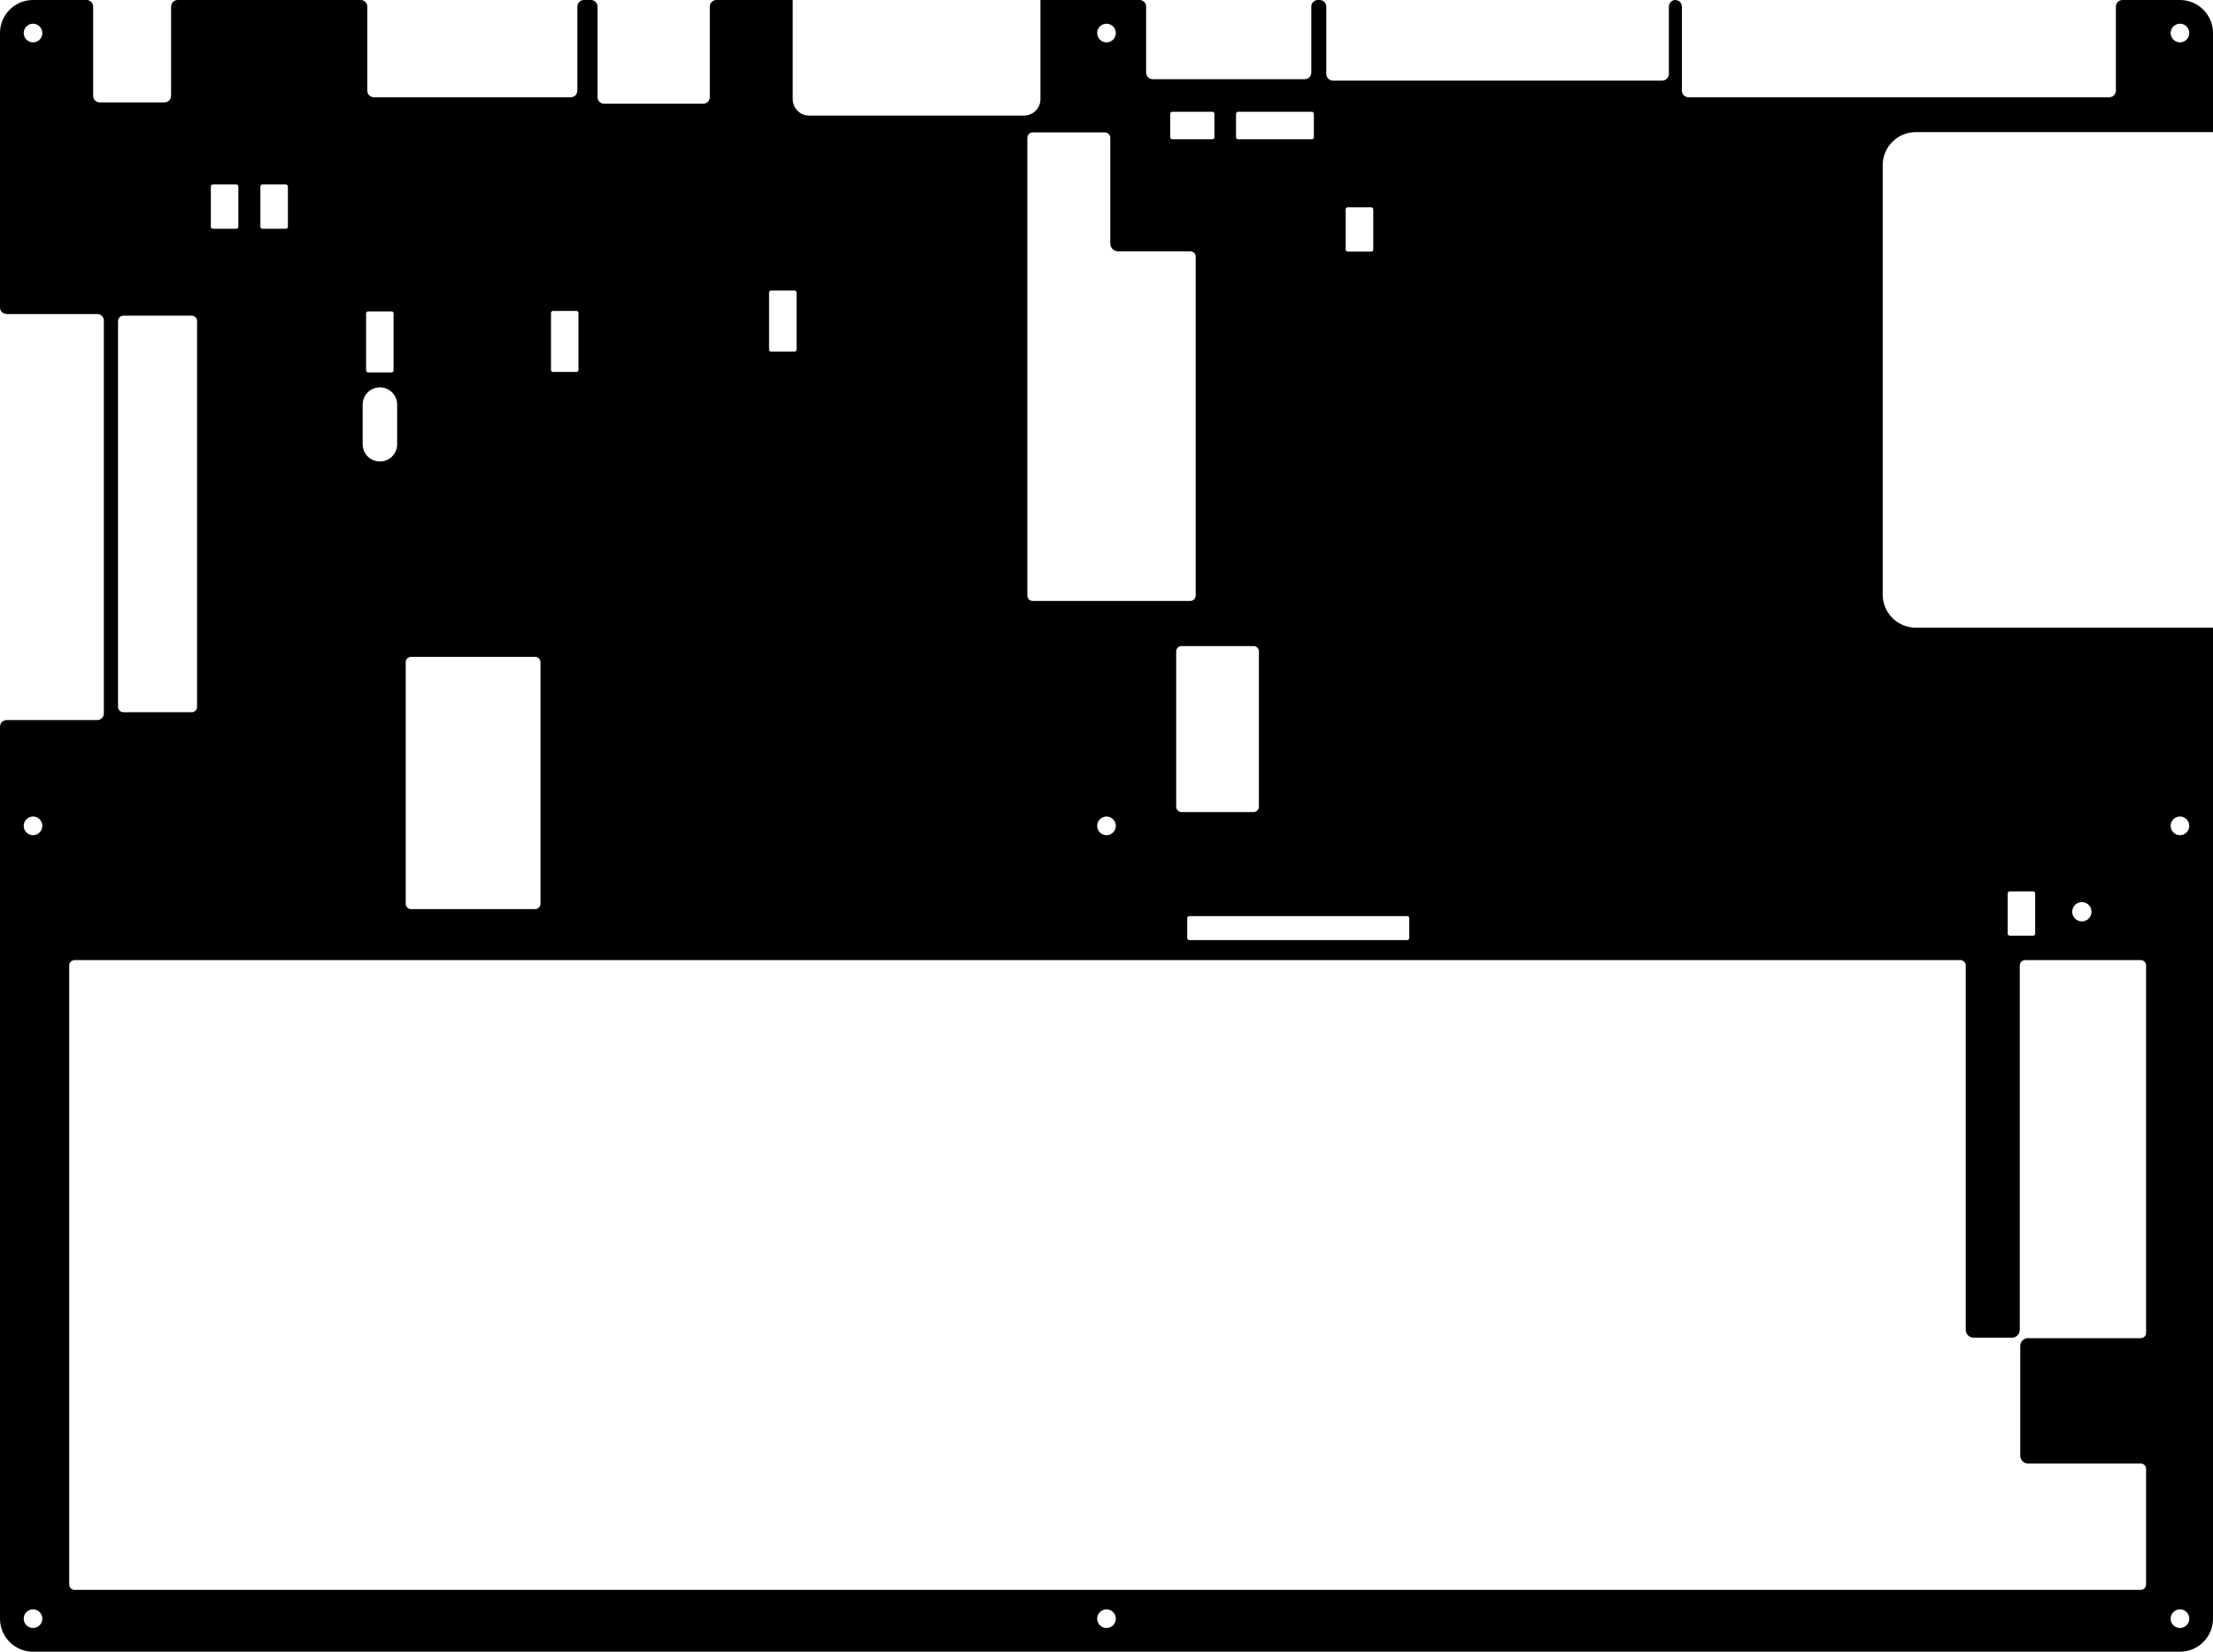
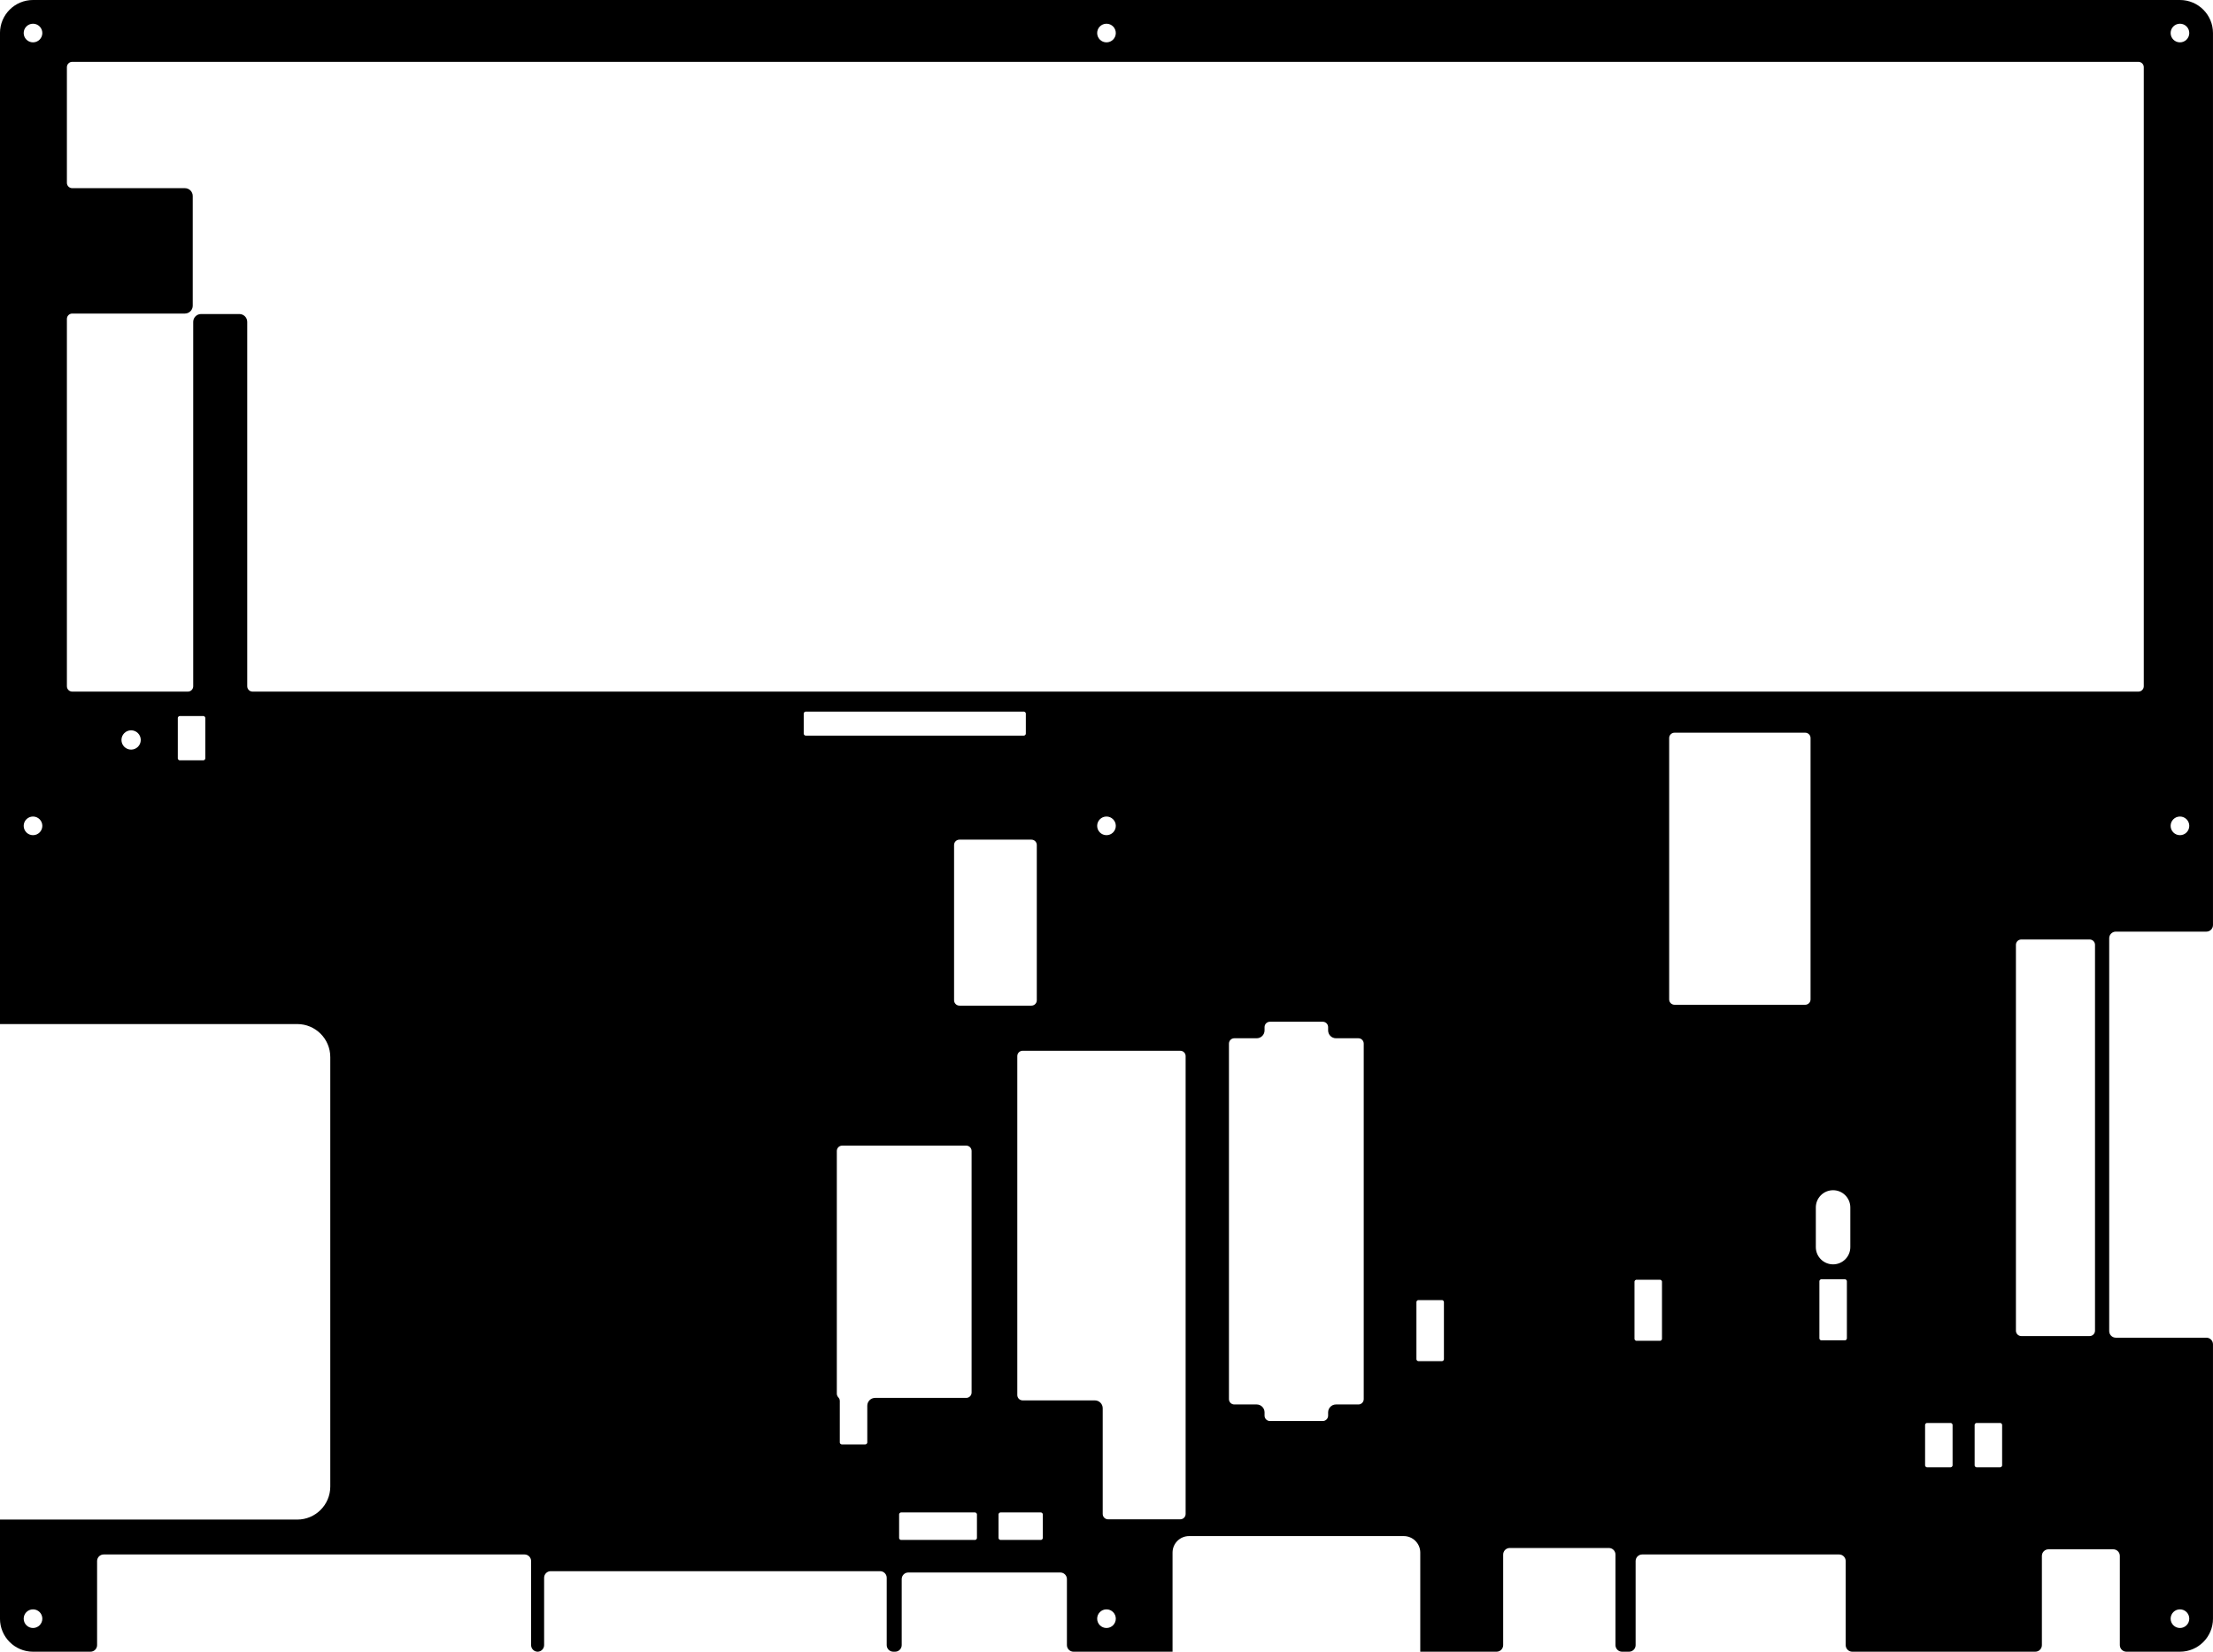
<svg xmlns="http://www.w3.org/2000/svg" xmlns:ns1="http://www.shapertools.com/namespaces/shaper" ns1:fusionaddin="version:1.9.0" width="33.5cm" height="25cm" version="1.1" x="0cm" y="0cm" viewBox="0 0 33.5 25" enable-background="new 0 0 33.5 25" xml:space="preserve">
-   <path d="M-21.72,11.05 A0.1,0.1 0 0,0 -21.82,10.95 L-22.8,10.95 A0.1,0.1 270 0,0 -22.9,11.05 L-22.9,12.4 A0.1,0.1 0 0,1 -23,12.5 L-23.81,12.5 A0.5,0.5 90 0,1 -24.31,12 L-24.31,7.847 A0.1,0.1 180 0,1 -24.21,7.747 L-22.838,7.747 A0.1,0.1 90 0,0 -22.738,7.647 L-22.738,1.701 A0.1,0.1 0 0,0 -22.838,1.601 L-24.21,1.601 A0.1,0.1 90 0,1 -24.31,1.501 L-24.31,-12 A0.5,0.5 180 0,1 -23.81,-12.5 L8.69,-12.5 A0.5,0.5 270 0,1 9.19,-12 L9.19,3 4.69,3 A0.5,0.5 270 0,0 4.19,3.5 L4.19,10 A0.5,0.5 180 0,0 4.69,10.5 L9.19,10.5 9.19,12 A0.5,0.5 0 0,1 8.69,12.5 L7.82,12.5 A0.1,0.1 90 0,1 7.72,12.4 L7.72,11.128 A0.1,0.1 0 0,0 7.62,11.028 L1.25,11.028 A0.1,0.1 270 0,0 1.15,11.128 L1.15,12.4 A0.1,0.1 0 0,1 1.05,12.5 A0.1,0.1 91.719 0,1 0.953,12.4 L0.953,11.382 A0.1,0.1 0 0,0 0.853,11.281 L-4.133,11.281 A0.1,0.1 270 0,0 -4.233,11.382 L-4.233,12.4 A0.1,0.1 0 0,1 -4.333,12.5 L-4.36,12.5 A0.1,0.1 90 0,1 -4.46,12.4 L-4.46,11.401 A0.1,0.1 0 0,0 -4.56,11.301 L-6.86,11.301 A0.1,0.1 270 0,0 -6.96,11.401 L-6.96,12.4 A0.1,0.1 0 0,1 -7.06,12.5 L-8.56,12.5 -8.56,11 A0.25,0.25 0 0,0 -8.81,10.75 L-12.06,10.75 A0.25,0.25 270 0,0 -12.31,11 L-12.31,12.5 -13.465,12.5 A0.1,0.1 90 0,1 -13.565,12.4 L-13.565,11.03 A0.1,0.1 0 0,0 -13.665,10.93 L-15.165,10.93 A0.1,0.1 270 0,0 -15.265,11.03 L-15.265,12.4 A0.1,0.1 0 0,1 -15.365,12.5 L-15.47,12.5 A0.1,0.1 90 0,1 -15.57,12.4 L-15.57,11.128 A0.1,0.1 0 0,0 -15.67,11.028 L-18.65,11.028 A0.1,0.1 270 0,0 -18.75,11.128 L-18.75,12.4 A0.1,0.1 0 0,1 -18.85,12.5 L-21.62,12.5 A0.1,0.1 90 0,1 -21.72,12.4 L-21.72,11.05z" transform="matrix(1,0,0,-1,24.31,12.5)" fill="rgb(0,0,0)" ns1:cutDepth="0.3cm" stroke-linecap="round" stroke-linejoin="round" />
-   <path d="M-23.97,-0 a0.16,0.16 0 1,1 0.32,0 a0.16,0.16 0 1,1 -0.32,0z" transform="matrix(1,0,0,-1,24.31,12.5)" fill="rgb(255,255,255)" stroke="rgb(0,0,0)" stroke-width="0.001cm" stroke-linecap="round" stroke-linejoin="round" ns1:cutDepth="0.3cm" />
-   <path d="M-7.72,12 a0.16,0.16 0 1,1 0.32,0 a0.16,0.16 0 1,1 -0.32,0z" transform="matrix(1,0,0,-1,24.31,12.5)" fill="rgb(255,255,255)" stroke="rgb(0,0,0)" stroke-width="0.001cm" stroke-linecap="round" stroke-linejoin="round" ns1:cutDepth="0.3cm" />
-   <path d="M-7.72,-0 a0.16,0.16 0 1,1 0.32,0 a0.16,0.16 0 1,1 -0.32,0z" transform="matrix(1,0,0,-1,24.31,12.5)" fill="rgb(255,255,255)" stroke="rgb(0,0,0)" stroke-width="0.001cm" stroke-linecap="round" stroke-linejoin="round" ns1:cutDepth="0.3cm" />
-   <path d="M7.04,-1.3 a0.165,0.165 0 1,1 0.33,0 a0.165,0.165 0 1,1 -0.33,0z" transform="matrix(1,0,0,-1,24.31,12.5)" fill="rgb(255,255,255)" stroke="rgb(0,0,0)" stroke-width="0.001cm" stroke-linecap="round" stroke-linejoin="round" ns1:cutDepth="0.3cm" />
-   <path d="M8.53,0 a0.16,0.16 0 1,1 0.32,0 a0.16,0.16 0 1,1 -0.32,0z" transform="matrix(1,0,0,-1,24.31,12.5)" fill="rgb(255,255,255)" stroke="rgb(0,0,0)" stroke-width="0.001cm" stroke-linecap="round" stroke-linejoin="round" ns1:cutDepth="0.3cm" />
-   <path d="M-7.72,-12 a0.16,0.16 0 1,1 0.32,0 a0.16,0.16 0 1,1 -0.32,0z" transform="matrix(1,0,0,-1,24.31,12.5)" fill="rgb(255,255,255)" stroke="rgb(0,0,0)" stroke-width="0.001cm" stroke-linecap="round" stroke-linejoin="round" ns1:cutDepth="0.3cm" />
-   <path d="M8.53,12 a0.16,0.16 0 1,1 0.32,0 a0.16,0.16 0 1,1 -0.32,0z" transform="matrix(1,0,0,-1,24.31,12.5)" fill="rgb(255,255,255)" stroke="rgb(0,0,0)" stroke-width="0.001cm" stroke-linecap="round" stroke-linejoin="round" ns1:cutDepth="0.3cm" />
-   <path d="M8.53,-12 a0.16,0.16 0 1,1 0.32,0 a0.16,0.16 0 1,1 -0.32,0z" transform="matrix(1,0,0,-1,24.31,12.5)" fill="rgb(255,255,255)" stroke="rgb(0,0,0)" stroke-width="0.001cm" stroke-linecap="round" stroke-linejoin="round" ns1:cutDepth="0.3cm" />
-   <path d="M-23.97,-12 a0.16,0.16 0 1,1 0.32,0 a0.16,0.16 0 1,1 -0.32,0z" transform="matrix(1,0,0,-1,24.31,12.5)" fill="rgb(255,255,255)" stroke="rgb(0,0,0)" stroke-width="0.001cm" stroke-linecap="round" stroke-linejoin="round" ns1:cutDepth="0.3cm" />
-   <path d="M-23.97,12 a0.16,0.16 0 1,1 0.32,0 a0.16,0.16 0 1,1 -0.32,0z" transform="matrix(1,0,0,-1,24.31,12.5)" fill="rgb(255,255,255)" stroke="rgb(0,0,0)" stroke-width="0.001cm" stroke-linecap="round" stroke-linejoin="round" ns1:cutDepth="0.3cm" />
-   <path d="M-22.442,1.701 A0.1,0.1 270 0,0 -22.542,1.801 L-22.542,7.641 A0.1,0.1 180 0,0 -22.442,7.741 L-21.408,7.741 A0.1,0.1 90 0,0 -21.308,7.641 L-21.308,1.801 A0.1,0.1 0 0,0 -21.408,1.701 L-22.442,1.701z" transform="matrix(1,0,0,-1,24.31,12.5)" fill="rgb(255,255,255)" stroke="rgb(0,0,0)" stroke-width="0.001cm" stroke-linecap="round" stroke-linejoin="round" ns1:cutDepth="0.3cm" />
-   <path d="M-18.279,6.376 L-18.279,5.776 A0.28,0.28 0 0,0 -18.839,5.776 L-18.839,6.376 A0.28,0.28 180 0,0 -18.279,6.376z" transform="matrix(1,0,0,-1,24.31,12.5)" fill="rgb(255,255,255)" stroke="rgb(0,0,0)" stroke-width="0.001cm" stroke-linecap="round" stroke-linejoin="round" ns1:cutDepth="0.3cm" />
-   <path d="M-7.584,10.515 A0.1,0.1 90 0,0 -7.484,10.415 L-7.484,8.815 A0.1,0.1 180 0,1 -7.384,8.715 L-6.291,8.715 A0.1,0.1 90 0,0 -6.191,8.615 L-6.191,3.485 A0.1,0.1 0 0,0 -6.291,3.385 L-8.677,3.385 A0.1,0.1 270 0,0 -8.777,3.485 L-8.777,10.415 A0.1,0.1 180 0,0 -8.677,10.515 L-7.584,10.515z" transform="matrix(1,0,0,-1,24.31,12.5)" fill="rgb(255,255,255)" stroke="rgb(0,0,0)" stroke-width="0.001cm" stroke-linecap="round" stroke-linejoin="round" ns1:cutDepth="0.3cm" />
-   <path d="M-5.234,0.29 A0.1,0.1 0 0,0 -5.334,0.19 L-6.424,0.19 A0.1,0.1 270 0,0 -6.524,0.29 L-6.524,2.64 A0.1,0.1 180 0,0 -6.424,2.74 L-5.334,2.74 A0.1,0.1 90 0,0 -5.234,2.64 L-5.234,0.29z" transform="matrix(1,0,0,-1,24.31,12.5)" fill="rgb(255,255,255)" stroke="rgb(0,0,0)" stroke-width="0.001cm" stroke-linecap="round" stroke-linejoin="round" ns1:cutDepth="0.3cm" />
-   <path d="M-16.109,-1.179 A0.1,0.1 0 0,0 -16.209,-1.279 L-18.087,-1.279 A0.1,0.1 270 0,0 -18.187,-1.179 L-18.187,2.477 A0.1,0.1 180 0,0 -18.087,2.577 L-16.209,2.577 A0.1,0.1 90 0,0 -16.109,2.477 L-16.109,-1.179z" transform="matrix(1,0,0,-1,24.31,12.5)" fill="rgb(255,255,255)" stroke="rgb(0,0,0)" stroke-width="0.001cm" stroke-linecap="round" stroke-linejoin="round" ns1:cutDepth="0.3cm" />
-   <path d="M-20.683,9.069 A0.05,0.05 0 0,0 -20.733,9.019 L-21.087,9.019 A0.05,0.05 270 0,0 -21.137,9.069 L-21.137,9.677 A0.05,0.05 180 0,0 -21.087,9.727 L-20.733,9.727 A0.05,0.05 90 0,0 -20.683,9.677 L-20.683,9.069z" transform="matrix(1,0,0,-1,24.31,12.5)" fill="rgb(255,255,255)" stroke="rgb(0,0,0)" stroke-width="0.001cm" stroke-linecap="round" stroke-linejoin="round" ns1:cutDepth="0.3cm" />
-   <path d="M-20.337,9.019 A0.05,0.05 270 0,0 -20.387,9.069 L-20.387,9.677 A0.05,0.05 180 0,0 -20.337,9.727 L-19.983,9.727 A0.05,0.05 90 0,0 -19.933,9.677 L-19.933,9.069 A0.05,0.05 0 0,0 -19.983,9.019 L-20.337,9.019z" transform="matrix(1,0,0,-1,24.31,12.5)" fill="rgb(255,255,255)" stroke="rgb(0,0,0)" stroke-width="0.001cm" stroke-linecap="round" stroke-linejoin="round" ns1:cutDepth="0.3cm" />
-   <path d="M-18.333,6.894 A0.05,0.05 0 0,0 -18.383,6.844 L-18.737,6.844 A0.05,0.05 270 0,0 -18.787,6.894 L-18.787,7.756 A0.05,0.05 180 0,0 -18.737,7.806 L-18.383,7.806 A0.05,0.05 90 0,0 -18.333,7.756 L-18.333,6.894z" transform="matrix(1,0,0,-1,24.31,12.5)" fill="rgb(255,255,255)" stroke="rgb(0,0,0)" stroke-width="0.001cm" stroke-linecap="round" stroke-linejoin="round" ns1:cutDepth="0.3cm" />
-   <path d="M-15.534,6.901 A0.05,0.05 0 0,0 -15.584,6.851 L-15.938,6.851 A0.05,0.05 270 0,0 -15.988,6.901 L-15.988,7.763 A0.05,0.05 180 0,0 -15.938,7.813 L-15.584,7.813 A0.05,0.05 90 0,0 -15.534,7.763 L-15.534,6.901z" transform="matrix(1,0,0,-1,24.31,12.5)" fill="rgb(255,255,255)" stroke="rgb(0,0,0)" stroke-width="0.001cm" stroke-linecap="round" stroke-linejoin="round" ns1:cutDepth="0.3cm" />
-   <path d="M-12.233,7.209 A0.05,0.05 0 0,0 -12.283,7.159 L-12.637,7.159 A0.05,0.05 270 0,0 -12.687,7.209 L-12.687,8.071 A0.05,0.05 180 0,0 -12.637,8.121 L-12.283,8.121 A0.05,0.05 90 0,0 -12.233,8.071 L-12.233,7.209z" transform="matrix(1,0,0,-1,24.31,12.5)" fill="rgb(255,255,255)" stroke="rgb(0,0,0)" stroke-width="0.001cm" stroke-linecap="round" stroke-linejoin="round" ns1:cutDepth="0.3cm" />
-   <path d="M-6.614,10.777 A0.05,0.05 180 0,0 -6.564,10.827 L-5.957,10.827 A0.05,0.05 90 0,0 -5.907,10.777 L-5.907,10.423 A0.05,0.05 0 0,0 -5.957,10.373 L-6.564,10.373 A0.05,0.05 270 0,0 -6.614,10.423 L-6.614,10.777z" transform="matrix(1,0,0,-1,24.31,12.5)" fill="rgb(255,255,255)" stroke="rgb(0,0,0)" stroke-width="0.001cm" stroke-linecap="round" stroke-linejoin="round" ns1:cutDepth="0.3cm" />
-   <path d="M-4.452,10.827 A0.05,0.05 90 0,0 -4.402,10.777 L-4.402,10.423 A0.05,0.05 0 0,0 -4.452,10.373 L-5.568,10.373 A0.05,0.05 270 0,0 -5.618,10.423 L-5.618,10.777 A0.05,0.05 180 0,0 -5.568,10.827 L-4.452,10.827z" transform="matrix(1,0,0,-1,24.31,12.5)" fill="rgb(255,255,255)" stroke="rgb(0,0,0)" stroke-width="0.001cm" stroke-linecap="round" stroke-linejoin="round" ns1:cutDepth="0.3cm" />
-   <path d="M-3.503,8.723 A0.05,0.05 0 0,0 -3.554,8.673 L-3.908,8.673 A0.05,0.05 270 0,0 -3.958,8.723 L-3.958,9.331 A0.05,0.05 180 0,0 -3.908,9.381 L-3.554,9.381 A0.05,0.05 90 0,0 -3.503,9.331 L-3.503,8.723z" transform="matrix(1,0,0,-1,24.31,12.5)" fill="rgb(255,255,255)" stroke="rgb(0,0,0)" stroke-width="0.001cm" stroke-linecap="round" stroke-linejoin="round" ns1:cutDepth="0.3cm" />
-   <path d="M6.063,-1.023 A0.05,0.05 180 0,0 6.113,-0.973 L6.467,-0.973 A0.05,0.05 90 0,0 6.517,-1.023 L6.517,-1.631 A0.05,0.05 0 0,0 6.467,-1.681 L6.113,-1.681 A0.05,0.05 270 0,0 6.063,-1.631 L6.063,-1.023z" transform="matrix(1,0,0,-1,24.31,12.5)" fill="rgb(255,255,255)" stroke="rgb(0,0,0)" stroke-width="0.001cm" stroke-linecap="round" stroke-linejoin="round" ns1:cutDepth="0.3cm" />
-   <path d="M-2.958,-1.698 A0.05,0.05 0 0,0 -3.007,-1.748 L-6.308,-1.748 A0.05,0.05 270 0,0 -6.357,-1.698 L-6.357,-1.397 A0.05,0.05 180 0,0 -6.308,-1.347 L-3.007,-1.347 A0.05,0.05 90 0,0 -2.958,-1.397 L-2.958,-1.698z" transform="matrix(1,0,0,-1,24.31,12.5)" fill="rgb(255,255,255)" stroke="rgb(0,0,0)" stroke-width="0.001cm" stroke-linecap="round" stroke-linejoin="round" ns1:cutDepth="0.3cm" />
-   <path d="M6.246,-7.628 L6.246,-2.113 A0.1,0.1 180 0,0 6.346,-2.013 L8.096,-2.013 A0.1,0.1 90 0,0 8.196,-2.113 L8.196,-7.673 A0.1,0.1 0 0,0 8.096,-7.773 L6.391,-7.773 A0.1,0.1 90 0,1 6.291,-7.873 L6.291,-9.533 A0.1,0.1 180 0,1 6.391,-9.633 L8.096,-9.633 A0.1,0.1 90 0,0 8.196,-9.733 L8.196,-11.483 A0.1,0.1 0 0,0 8.096,-11.583 L-23.181,-11.583 A0.1,0.1 270 0,0 -23.281,-11.483 L-23.281,-2.113 A0.1,0.1 180 0,0 -23.181,-2.013 L5.366,-2.013 A0.1,0.1 90 0,0 5.466,-2.113 L5.466,-7.628 A0.1,0.1 180 0,1 5.566,-7.728 L6.146,-7.728 A0.1,0.1 270 0,1 6.246,-7.628z" transform="matrix(1,0,0,-1,24.31,12.5)" fill="rgb(255,255,255)" stroke="rgb(0,0,0)" stroke-width="0.001cm" stroke-linecap="round" stroke-linejoin="round" ns1:cutDepth="0.3cm" />
+   <path d="M-18.017,-12 A0.5,0.5 180 0,1 -17.517,-12.5 L-16.647,-12.5 A0.1,0.1 270 0,1 -16.547,-12.4 L-16.547,-11.128 A0.1,0.1 180 0,0 -16.447,-11.028 L-10.077,-11.028 A0.1,0.1 90 0,0 -9.977,-11.128 L-9.977,-12.4 A0.1,0.1 180 0,1 -9.877,-12.5 A0.1,0.1 271.719 0,1 -9.78,-12.4 L-9.78,-11.382 A0.1,0.1 180 0,0 -9.68,-11.281 L-4.694,-11.281 A0.1,0.1 90 0,0 -4.594,-11.382 L-4.594,-12.4 A0.1,0.1 180 0,1 -4.494,-12.5 L-4.467,-12.5 A0.1,0.1 270 0,1 -4.367,-12.4 L-4.367,-11.401 A0.1,0.1 180 0,0 -4.267,-11.301 L-1.966,-11.301 A0.1,0.1 90 0,0 -1.866,-11.401 L-1.866,-12.4 A0.1,0.1 180 0,1 -1.766,-12.5 L-0.267,-12.5 -0.267,-11 A0.25,0.25 180 0,0 -0.017,-10.75 L3.233,-10.75 A0.25,0.25 90 0,0 3.483,-11 L3.483,-12.5 4.638,-12.5 A0.1,0.1 270 0,1 4.738,-12.4 L4.738,-11.03 A0.1,0.1 180 0,0 4.838,-10.93 L6.338,-10.93 A0.1,0.1 90 0,0 6.438,-11.03 L6.438,-12.4 A0.1,0.1 180 0,1 6.538,-12.5 L6.643,-12.5 A0.1,0.1 270 0,1 6.743,-12.4 L6.743,-11.128 A0.1,0.1 180 0,0 6.843,-11.028 L9.823,-11.028 A0.1,0.1 90 0,0 9.923,-11.128 L9.923,-12.4 A0.1,0.1 180 0,1 10.023,-12.5 L12.793,-12.5 A0.1,0.1 270 0,1 12.893,-12.4 L12.893,-11.05 A0.1,0.1 180 0,0 12.993,-10.95 L13.973,-10.95 A0.1,0.1 90 0,0 14.073,-11.05 L14.073,-12.4 A0.1,0.1 180 0,1 14.173,-12.5 L14.983,-12.5 A0.5,0.5 270 0,1 15.483,-12 L15.483,-7.847 A0.1,0.1 0 0,1 15.383,-7.747 L14.012,-7.747 A0.1,0.1 270 0,0 13.912,-7.647 L13.912,-1.701 A0.1,0.1 180 0,0 14.012,-1.601 L15.383,-1.601 A0.1,0.1 270 0,1 15.483,-1.501 L15.483,12 A0.5,0.5 0 0,1 14.983,12.5 L-17.517,12.5 A0.5,0.5 90 0,1 -18.017,12 L-18.017,-3 -13.517,-3 A0.5,0.5 90 0,0 -13.017,-3.5 L-13.017,-10 A0.5,0.5 0 0,0 -13.517,-10.5 L-18.017,-10.5 -18.017,-12z" transform="matrix(1,0,0,-1,18.01675,12.5)" fill="rgb(0,0,0)" ns1:cutDepth="0.3cm" stroke-linecap="round" stroke-linejoin="round" />
+   <path d="M14.823,0 a0.16,0.16 0 1,1 0.32,0 a0.16,0.16 0 1,1 -0.32,0z" transform="matrix(1,0,0,-1,18.01675,12.5)" fill="rgb(255,255,255)" stroke="rgb(0,0,0)" stroke-width="0.001cm" stroke-linecap="round" stroke-linejoin="round" ns1:cutDepth="0.3cm" />
+   <path d="M-1.427,-12 a0.16,0.16 0 1,1 0.32,0 a0.16,0.16 0 1,1 -0.32,0z" transform="matrix(1,0,0,-1,18.01675,12.5)" fill="rgb(255,255,255)" stroke="rgb(0,0,0)" stroke-width="0.001cm" stroke-linecap="round" stroke-linejoin="round" ns1:cutDepth="0.3cm" />
+   <path d="M-1.427,-0 a0.16,0.16 0 1,1 0.32,0 a0.16,0.16 0 1,1 -0.32,0z" transform="matrix(1,0,0,-1,18.01675,12.5)" fill="rgb(255,255,255)" stroke="rgb(0,0,0)" stroke-width="0.001cm" stroke-linecap="round" stroke-linejoin="round" ns1:cutDepth="0.3cm" />
+   <path d="M-16.197,1.3 a0.165,0.165 0 1,1 0.33,0 a0.165,0.165 0 1,1 -0.33,0z" transform="matrix(1,0,0,-1,18.01675,12.5)" fill="rgb(255,255,255)" stroke="rgb(0,0,0)" stroke-width="0.001cm" stroke-linecap="round" stroke-linejoin="round" ns1:cutDepth="0.3cm" />
+   <path d="M-17.677,-0 a0.16,0.16 0 1,1 0.32,0 a0.16,0.16 0 1,1 -0.32,0z" transform="matrix(1,0,0,-1,18.01675,12.5)" fill="rgb(255,255,255)" stroke="rgb(0,0,0)" stroke-width="0.001cm" stroke-linecap="round" stroke-linejoin="round" ns1:cutDepth="0.3cm" />
+   <path d="M-1.427,12 a0.16,0.16 0 1,1 0.32,0 a0.16,0.16 0 1,1 -0.32,0z" transform="matrix(1,0,0,-1,18.01675,12.5)" fill="rgb(255,255,255)" stroke="rgb(0,0,0)" stroke-width="0.001cm" stroke-linecap="round" stroke-linejoin="round" ns1:cutDepth="0.3cm" />
+   <path d="M-17.677,-12 a0.16,0.16 0 1,1 0.32,0 a0.16,0.16 0 1,1 -0.32,0z" transform="matrix(1,0,0,-1,18.01675,12.5)" fill="rgb(255,255,255)" stroke="rgb(0,0,0)" stroke-width="0.001cm" stroke-linecap="round" stroke-linejoin="round" ns1:cutDepth="0.3cm" />
+   <path d="M-17.677,12 a0.16,0.16 0 1,1 0.32,0 a0.16,0.16 0 1,1 -0.32,0z" transform="matrix(1,0,0,-1,18.01675,12.5)" fill="rgb(255,255,255)" stroke="rgb(0,0,0)" stroke-width="0.001cm" stroke-linecap="round" stroke-linejoin="round" ns1:cutDepth="0.3cm" />
+   <path d="M14.823,12 a0.16,0.16 0 1,1 0.32,0 a0.16,0.16 0 1,1 -0.32,0z" transform="matrix(1,0,0,-1,18.01675,12.5)" fill="rgb(255,255,255)" stroke="rgb(0,0,0)" stroke-width="0.001cm" stroke-linecap="round" stroke-linejoin="round" ns1:cutDepth="0.3cm" />
+   <path d="M14.823,-12 a0.16,0.16 0 1,1 0.32,0 a0.16,0.16 0 1,1 -0.32,0z" transform="matrix(1,0,0,-1,18.01675,12.5)" fill="rgb(255,255,255)" stroke="rgb(0,0,0)" stroke-width="0.001cm" stroke-linecap="round" stroke-linejoin="round" ns1:cutDepth="0.3cm" />
+   <path d="M-3.259,-10.373 A0.05,0.05 90 0,0 -3.209,-10.423 L-3.209,-10.777 A0.05,0.05 0 0,0 -3.259,-10.827 L-4.375,-10.827 A0.05,0.05 270 0,0 -4.425,-10.777 L-4.425,-10.423 A0.05,0.05 180 0,0 -4.375,-10.373 L-3.259,-10.373z" transform="matrix(1,0,0,-1,18.01675,12.5)" fill="rgb(255,255,255)" stroke="rgb(0,0,0)" stroke-width="0.001cm" stroke-linecap="round" stroke-linejoin="round" ns1:cutDepth="0.3cm" />
+   <path d="M11.51,-9.019 A0.05,0.05 90 0,0 11.56,-9.069 L11.56,-9.677 A0.05,0.05 0 0,0 11.51,-9.727 L11.156,-9.727 A0.05,0.05 270 0,0 11.106,-9.677 L11.106,-9.069 A0.05,0.05 180 0,0 11.156,-9.019 L11.51,-9.019z" transform="matrix(1,0,0,-1,18.01675,12.5)" fill="rgb(255,255,255)" stroke="rgb(0,0,0)" stroke-width="0.001cm" stroke-linecap="round" stroke-linejoin="round" ns1:cutDepth="0.3cm" />
+   <path d="M9.91,-6.844 A0.05,0.05 90 0,0 9.96,-6.894 L9.96,-7.756 A0.05,0.05 0 0,0 9.91,-7.806 L9.556,-7.806 A0.05,0.05 270 0,0 9.506,-7.756 L9.506,-6.894 A0.05,0.05 180 0,0 9.556,-6.844 L9.91,-6.844z" transform="matrix(1,0,0,-1,18.01675,12.5)" fill="rgb(255,255,255)" stroke="rgb(0,0,0)" stroke-width="0.001cm" stroke-linecap="round" stroke-linejoin="round" ns1:cutDepth="0.3cm" />
+   <path d="M-2.403,-0.19 A0.1,0.1 90 0,0 -2.303,-0.29 L-2.303,-2.64 A0.1,0.1 0 0,0 -2.403,-2.74 L-3.493,-2.74 A0.1,0.1 270 0,0 -3.593,-2.64 L-3.593,-0.29 A0.1,0.1 180 0,0 -3.493,-0.19 L-2.403,-0.19z" transform="matrix(1,0,0,-1,18.01675,12.5)" fill="rgb(255,255,255)" stroke="rgb(0,0,0)" stroke-width="0.001cm" stroke-linecap="round" stroke-linejoin="round" ns1:cutDepth="0.3cm" />
+   <path d="M3.81,-7.159 A0.05,0.05 90 0,0 3.86,-7.209 L3.86,-8.071 A0.05,0.05 0 0,0 3.81,-8.121 L3.456,-8.121 A0.05,0.05 270 0,0 3.406,-8.071 L3.406,-7.209 A0.05,0.05 180 0,0 3.456,-7.159 L3.81,-7.159z" transform="matrix(1,0,0,-1,18.01675,12.5)" fill="rgb(255,255,255)" stroke="rgb(0,0,0)" stroke-width="0.001cm" stroke-linecap="round" stroke-linejoin="round" ns1:cutDepth="0.3cm" />
+   <path d="M-14.94,1.681 A0.05,0.05 90 0,0 -14.89,1.631 L-14.89,1.023 A0.05,0.05 0 0,0 -14.94,0.973 L-15.294,0.973 A0.05,0.05 270 0,0 -15.344,1.023 L-15.344,1.631 A0.05,0.05 180 0,0 -15.294,1.681 L-14.94,1.681z" transform="matrix(1,0,0,-1,18.01675,12.5)" fill="rgb(255,255,255)" stroke="rgb(0,0,0)" stroke-width="0.001cm" stroke-linecap="round" stroke-linejoin="round" ns1:cutDepth="0.3cm" />
+   <path d="M-2.262,-10.373 A0.05,0.05 90 0,0 -2.212,-10.423 L-2.212,-10.777 A0.05,0.05 0 0,0 -2.262,-10.827 L-2.87,-10.827 A0.05,0.05 270 0,0 -2.92,-10.777 L-2.92,-10.423 A0.05,0.05 180 0,0 -2.87,-10.373 L-2.262,-10.373z" transform="matrix(1,0,0,-1,18.01675,12.5)" fill="rgb(255,255,255)" stroke="rgb(0,0,0)" stroke-width="0.001cm" stroke-linecap="round" stroke-linejoin="round" ns1:cutDepth="0.3cm" />
+   <path d="M7.111,-6.851 A0.05,0.05 90 0,0 7.161,-6.901 L7.161,-7.763 A0.05,0.05 0 0,0 7.111,-7.813 L6.757,-7.813 A0.05,0.05 270 0,0 6.707,-7.763 L6.707,-6.901 A0.05,0.05 180 0,0 6.757,-6.851 L7.111,-6.851z" transform="matrix(1,0,0,-1,18.01675,12.5)" fill="rgb(255,255,255)" stroke="rgb(0,0,0)" stroke-width="0.001cm" stroke-linecap="round" stroke-linejoin="round" ns1:cutDepth="0.3cm" />
+   <path d="M12.26,-9.019 A0.05,0.05 90 0,0 12.31,-9.069 L12.31,-9.677 A0.05,0.05 0 0,0 12.26,-9.727 L11.906,-9.727 A0.05,0.05 270 0,0 11.856,-9.677 L11.856,-9.069 A0.05,0.05 180 0,0 11.906,-9.019 L12.26,-9.019z" transform="matrix(1,0,0,-1,18.01675,12.5)" fill="rgb(255,255,255)" stroke="rgb(0,0,0)" stroke-width="0.001cm" stroke-linecap="round" stroke-linejoin="round" ns1:cutDepth="0.3cm" />
+   <path d="M13.616,-1.701 A0.1,0.1 90 0,0 13.716,-1.801 L13.716,-7.641 A0.1,0.1 0 0,0 13.616,-7.741 L12.581,-7.741 A0.1,0.1 270 0,0 12.481,-7.641 L12.481,-1.801 A0.1,0.1 180 0,0 12.581,-1.701 L13.616,-1.701z" transform="matrix(1,0,0,-1,18.01675,12.5)" fill="rgb(255,255,255)" stroke="rgb(0,0,0)" stroke-width="0.001cm" stroke-linecap="round" stroke-linejoin="round" ns1:cutDepth="0.3cm" />
+   <path d="M9.452,-6.376 L9.452,-5.776 A0.28,0.28 180 0,0 10.012,-5.776 L10.012,-6.376 A0.28,0.28 0 0,0 9.452,-6.376z" transform="matrix(1,0,0,-1,18.01675,12.5)" fill="rgb(255,255,255)" stroke="rgb(0,0,0)" stroke-width="0.001cm" stroke-linecap="round" stroke-linejoin="round" ns1:cutDepth="0.3cm" />
+   <path d="M-2.519,1.748 A0.05,0.05 90 0,0 -2.469,1.698 L-2.469,1.397 A0.05,0.05 0 0,0 -2.519,1.347 L-5.819,1.347 A0.05,0.05 270 0,0 -5.869,1.397 L-5.869,1.698 A0.05,0.05 180 0,0 -5.819,1.748 L-2.519,1.748z" transform="matrix(1,0,0,-1,18.01675,12.5)" fill="rgb(255,255,255)" stroke="rgb(0,0,0)" stroke-width="0.001cm" stroke-linecap="round" stroke-linejoin="round" ns1:cutDepth="0.3cm" />
+   <path d="M9.31,1.429 A0.1,0.1 90 0,0 9.41,1.329 L9.41,-2.627 A0.1,0.1 0 0,0 9.31,-2.727 L7.332,-2.727 A0.1,0.1 270 0,0 7.232,-2.627 L7.232,1.329 A0.1,0.1 180 0,0 7.332,1.429 L9.31,1.429z" transform="matrix(1,0,0,-1,18.01675,12.5)" fill="rgb(255,255,255)" stroke="rgb(0,0,0)" stroke-width="0.001cm" stroke-linecap="round" stroke-linejoin="round" ns1:cutDepth="0.3cm" />
+   <path d="M-1.243,-10.515 A0.1,0.1 270 0,0 -1.343,-10.415 L-1.343,-8.815 A0.1,0.1 0 0,1 -1.443,-8.715 L-2.536,-8.715 A0.1,0.1 270 0,0 -2.636,-8.615 L-2.636,-3.485 A0.1,0.1 180 0,0 -2.536,-3.385 L-0.15,-3.385 A0.1,0.1 90 0,0 -0.05,-3.485 L-0.05,-10.415 A0.1,0.1 0 0,0 -0.15,-10.515 L-1.243,-10.515z" transform="matrix(1,0,0,-1,18.01675,12.5)" fill="rgb(255,255,255)" stroke="rgb(0,0,0)" stroke-width="0.001cm" stroke-linecap="round" stroke-linejoin="round" ns1:cutDepth="0.3cm" />
+   <path d="M0.568,-3.296 A0.1,0.1 180 0,0 0.668,-3.196 L1.007,-3.196 A0.1,0.1 270 0,1 1.107,-3.096 L1.107,-3.046 A0.1,0.1 180 0,0 1.207,-2.946 L2.007,-2.946 A0.1,0.1 90 0,0 2.107,-3.046 L2.107,-3.096 A0.1,0.1 180 0,1 2.207,-3.196 L2.546,-3.196 A0.1,0.1 90 0,0 2.646,-3.296 L2.646,-8.677 A0.1,0.1 0 0,0 2.546,-8.777 L2.207,-8.777 A0.1,0.1 90 0,1 2.107,-8.877 L2.107,-8.927 A0.1,0.1 0 0,0 2.007,-9.027 L1.207,-9.027 A0.1,0.1 270 0,0 1.107,-8.927 L1.107,-8.877 A0.1,0.1 0 0,1 1.007,-8.777 L0.668,-8.777 A0.1,0.1 270 0,0 0.568,-8.677 L0.568,-3.296z" transform="matrix(1,0,0,-1,18.01675,12.5)" fill="rgb(255,255,255)" stroke="rgb(0,0,0)" stroke-width="0.001cm" stroke-linecap="round" stroke-linejoin="round" ns1:cutDepth="0.3cm" />
+   <path d="M-5.273,-9.381 A0.05,0.05 270 0,0 -5.323,-9.331 L-5.323,-8.7 A0.05,0.05 0 0,1 -5.338,-8.665 A0.1,0.1 225.305 0,0 -5.368,-8.594 L-5.368,-4.921 A0.1,0.1 180 0,0 -5.268,-4.821 L-3.39,-4.821 A0.1,0.1 90 0,0 -3.29,-4.921 L-3.29,-8.577 A0.1,0.1 0 0,0 -3.39,-8.677 L-4.769,-8.677 A0.1,0.1 90 0,1 -4.869,-8.777 L-4.869,-9.331 A0.05,0.05 0 0,0 -4.919,-9.381 L-5.273,-9.381z" transform="matrix(1,0,0,-1,18.01675,12.5)" fill="rgb(255,255,255)" stroke="rgb(0,0,0)" stroke-width="0.001cm" stroke-linecap="round" stroke-linejoin="round" ns1:cutDepth="0.3cm" />
+   <path d="M-15.073,7.628 L-15.073,2.113 A0.1,0.1 0 0,0 -15.173,2.013 L-16.923,2.013 A0.1,0.1 270 0,0 -17.023,2.113 L-17.023,7.673 A0.1,0.1 180 0,0 -16.923,7.773 L-15.218,7.773 A0.1,0.1 270 0,1 -15.118,7.873 L-15.118,9.533 A0.1,0.1 0 0,1 -15.218,9.633 L-16.923,9.633 A0.1,0.1 270 0,0 -17.023,9.733 L-17.023,11.483 A0.1,0.1 180 0,0 -16.923,11.583 L14.354,11.583 A0.1,0.1 90 0,0 14.454,11.483 L14.454,2.113 A0.1,0.1 0 0,0 14.354,2.013 L-14.193,2.013 A0.1,0.1 270 0,0 -14.293,2.113 L-14.293,7.628 A0.1,0.1 0 0,1 -14.393,7.728 L-14.973,7.728 A0.1,0.1 90 0,1 -15.073,7.628z" transform="matrix(1,0,0,-1,18.01675,12.5)" fill="rgb(255,255,255)" stroke="rgb(0,0,0)" stroke-width="0.001cm" stroke-linecap="round" stroke-linejoin="round" ns1:cutDepth="0.3cm" />
</svg>
